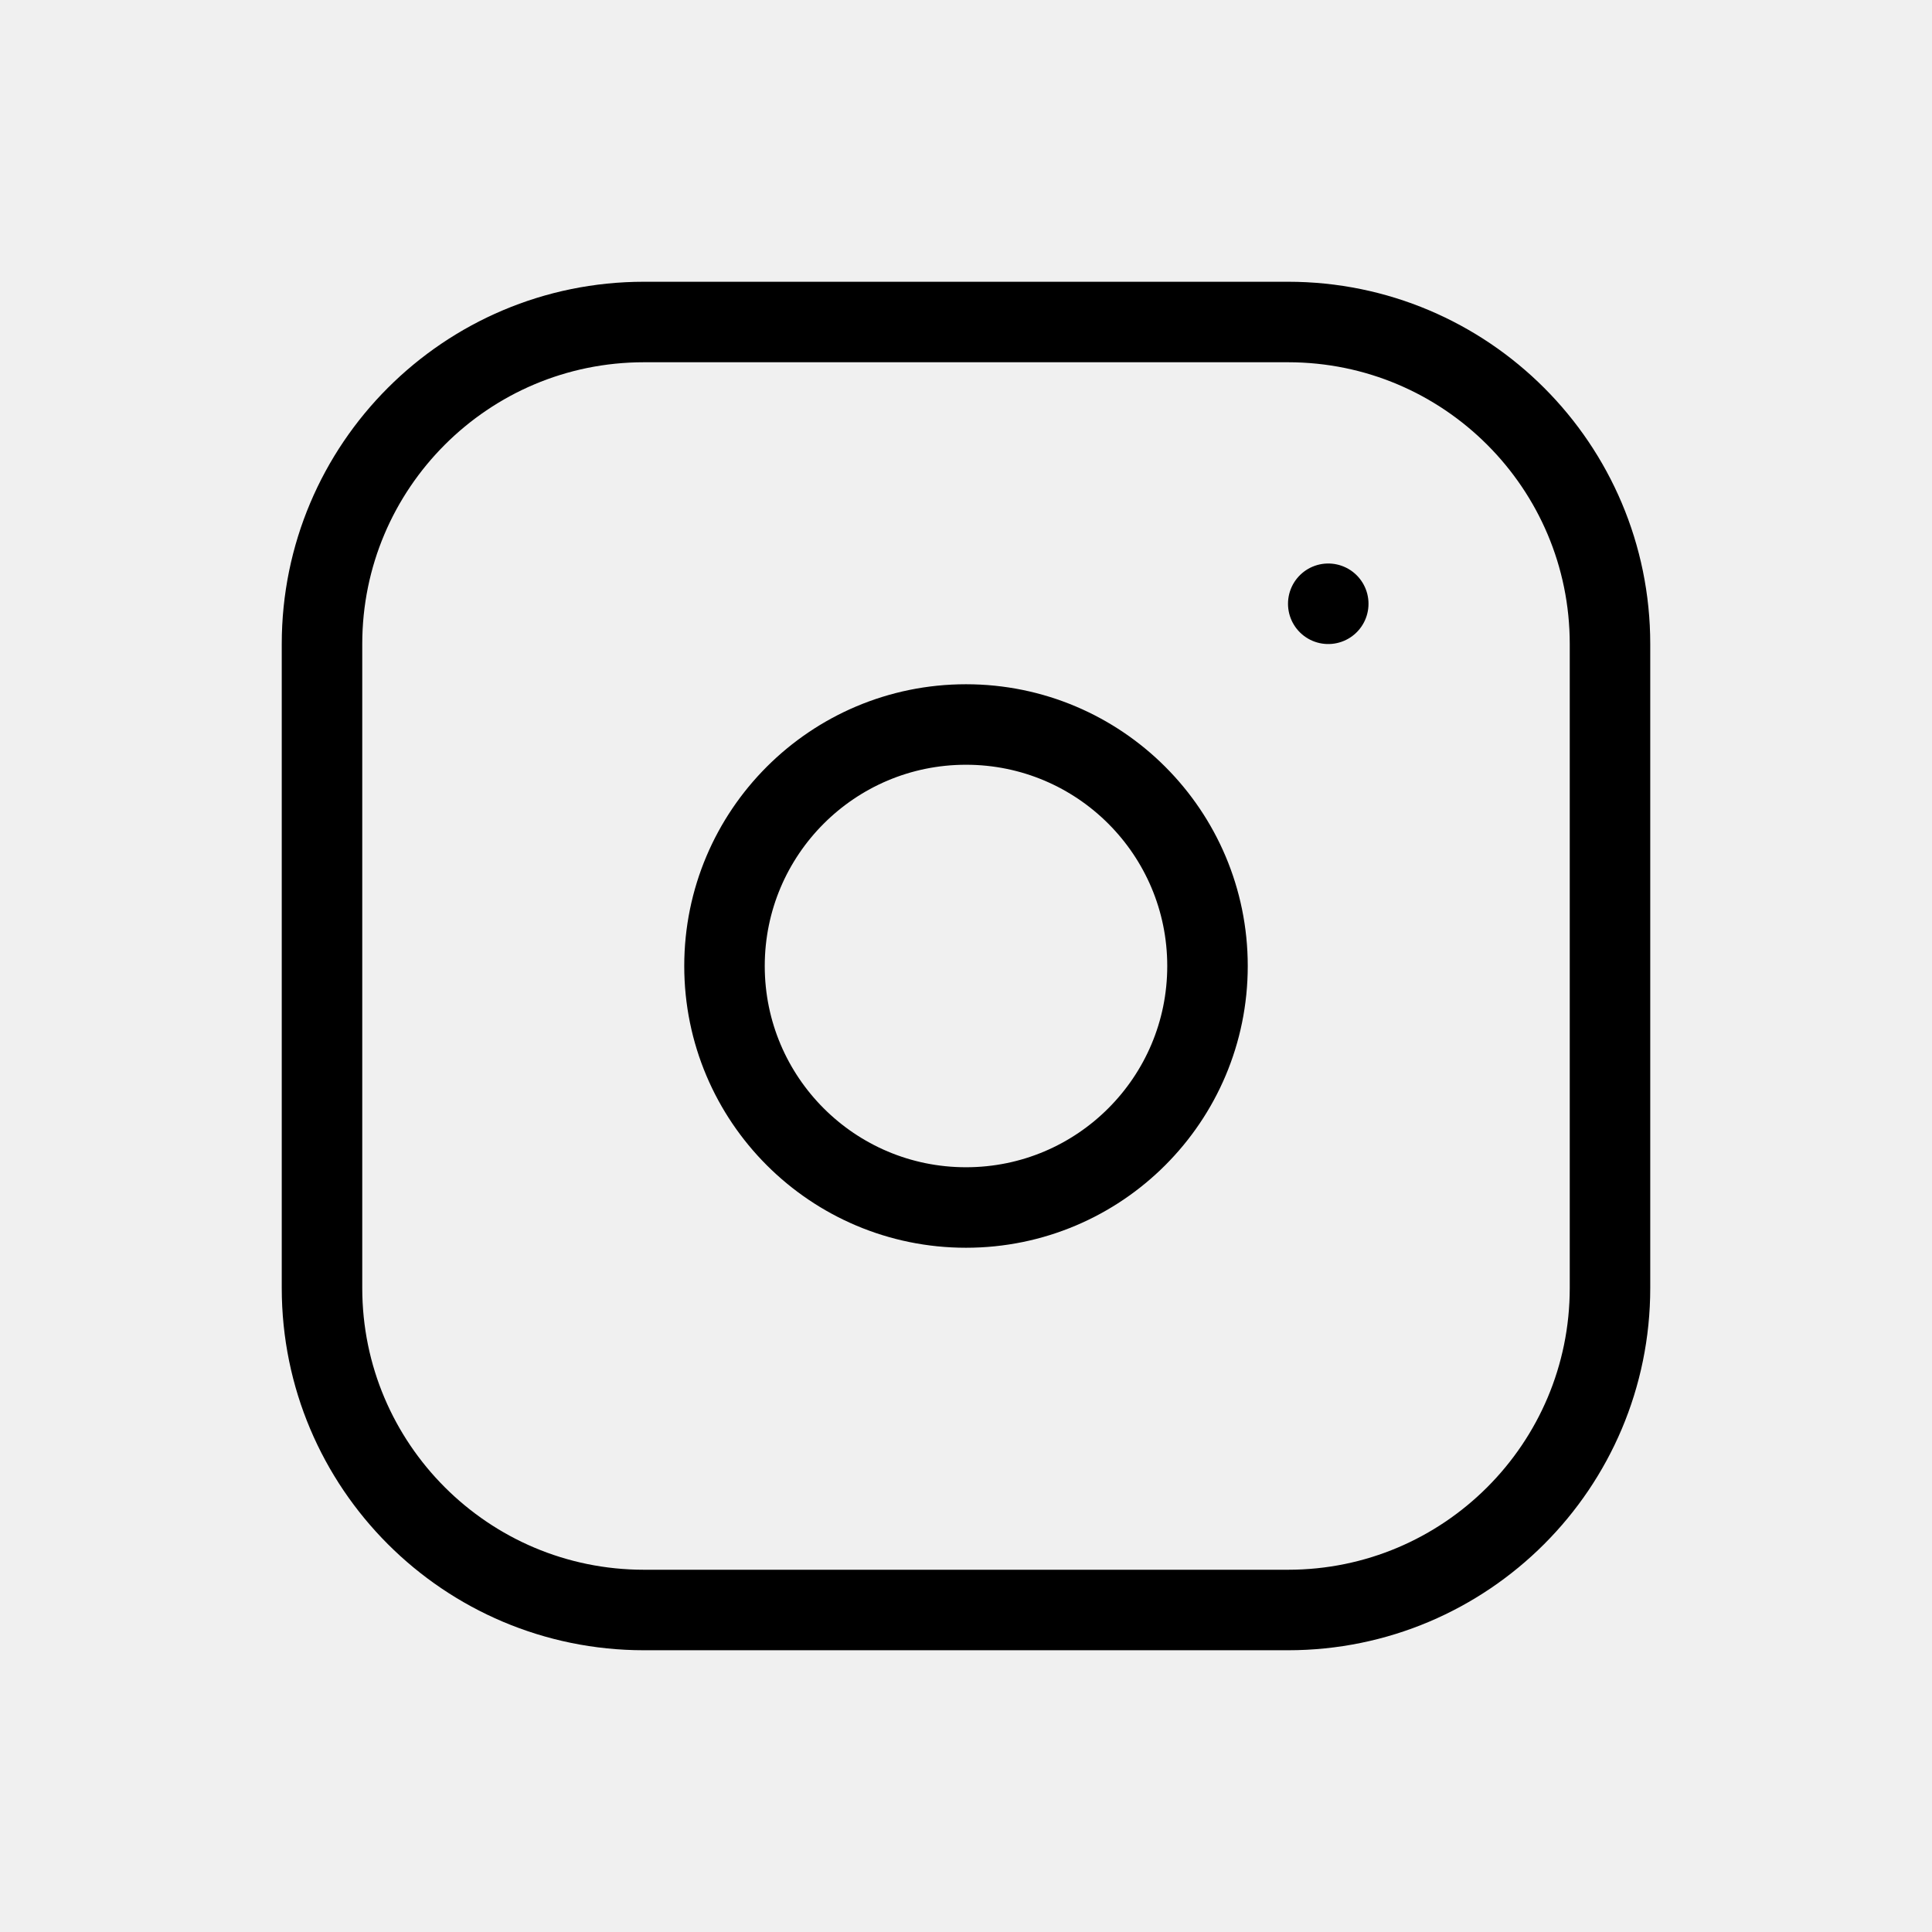
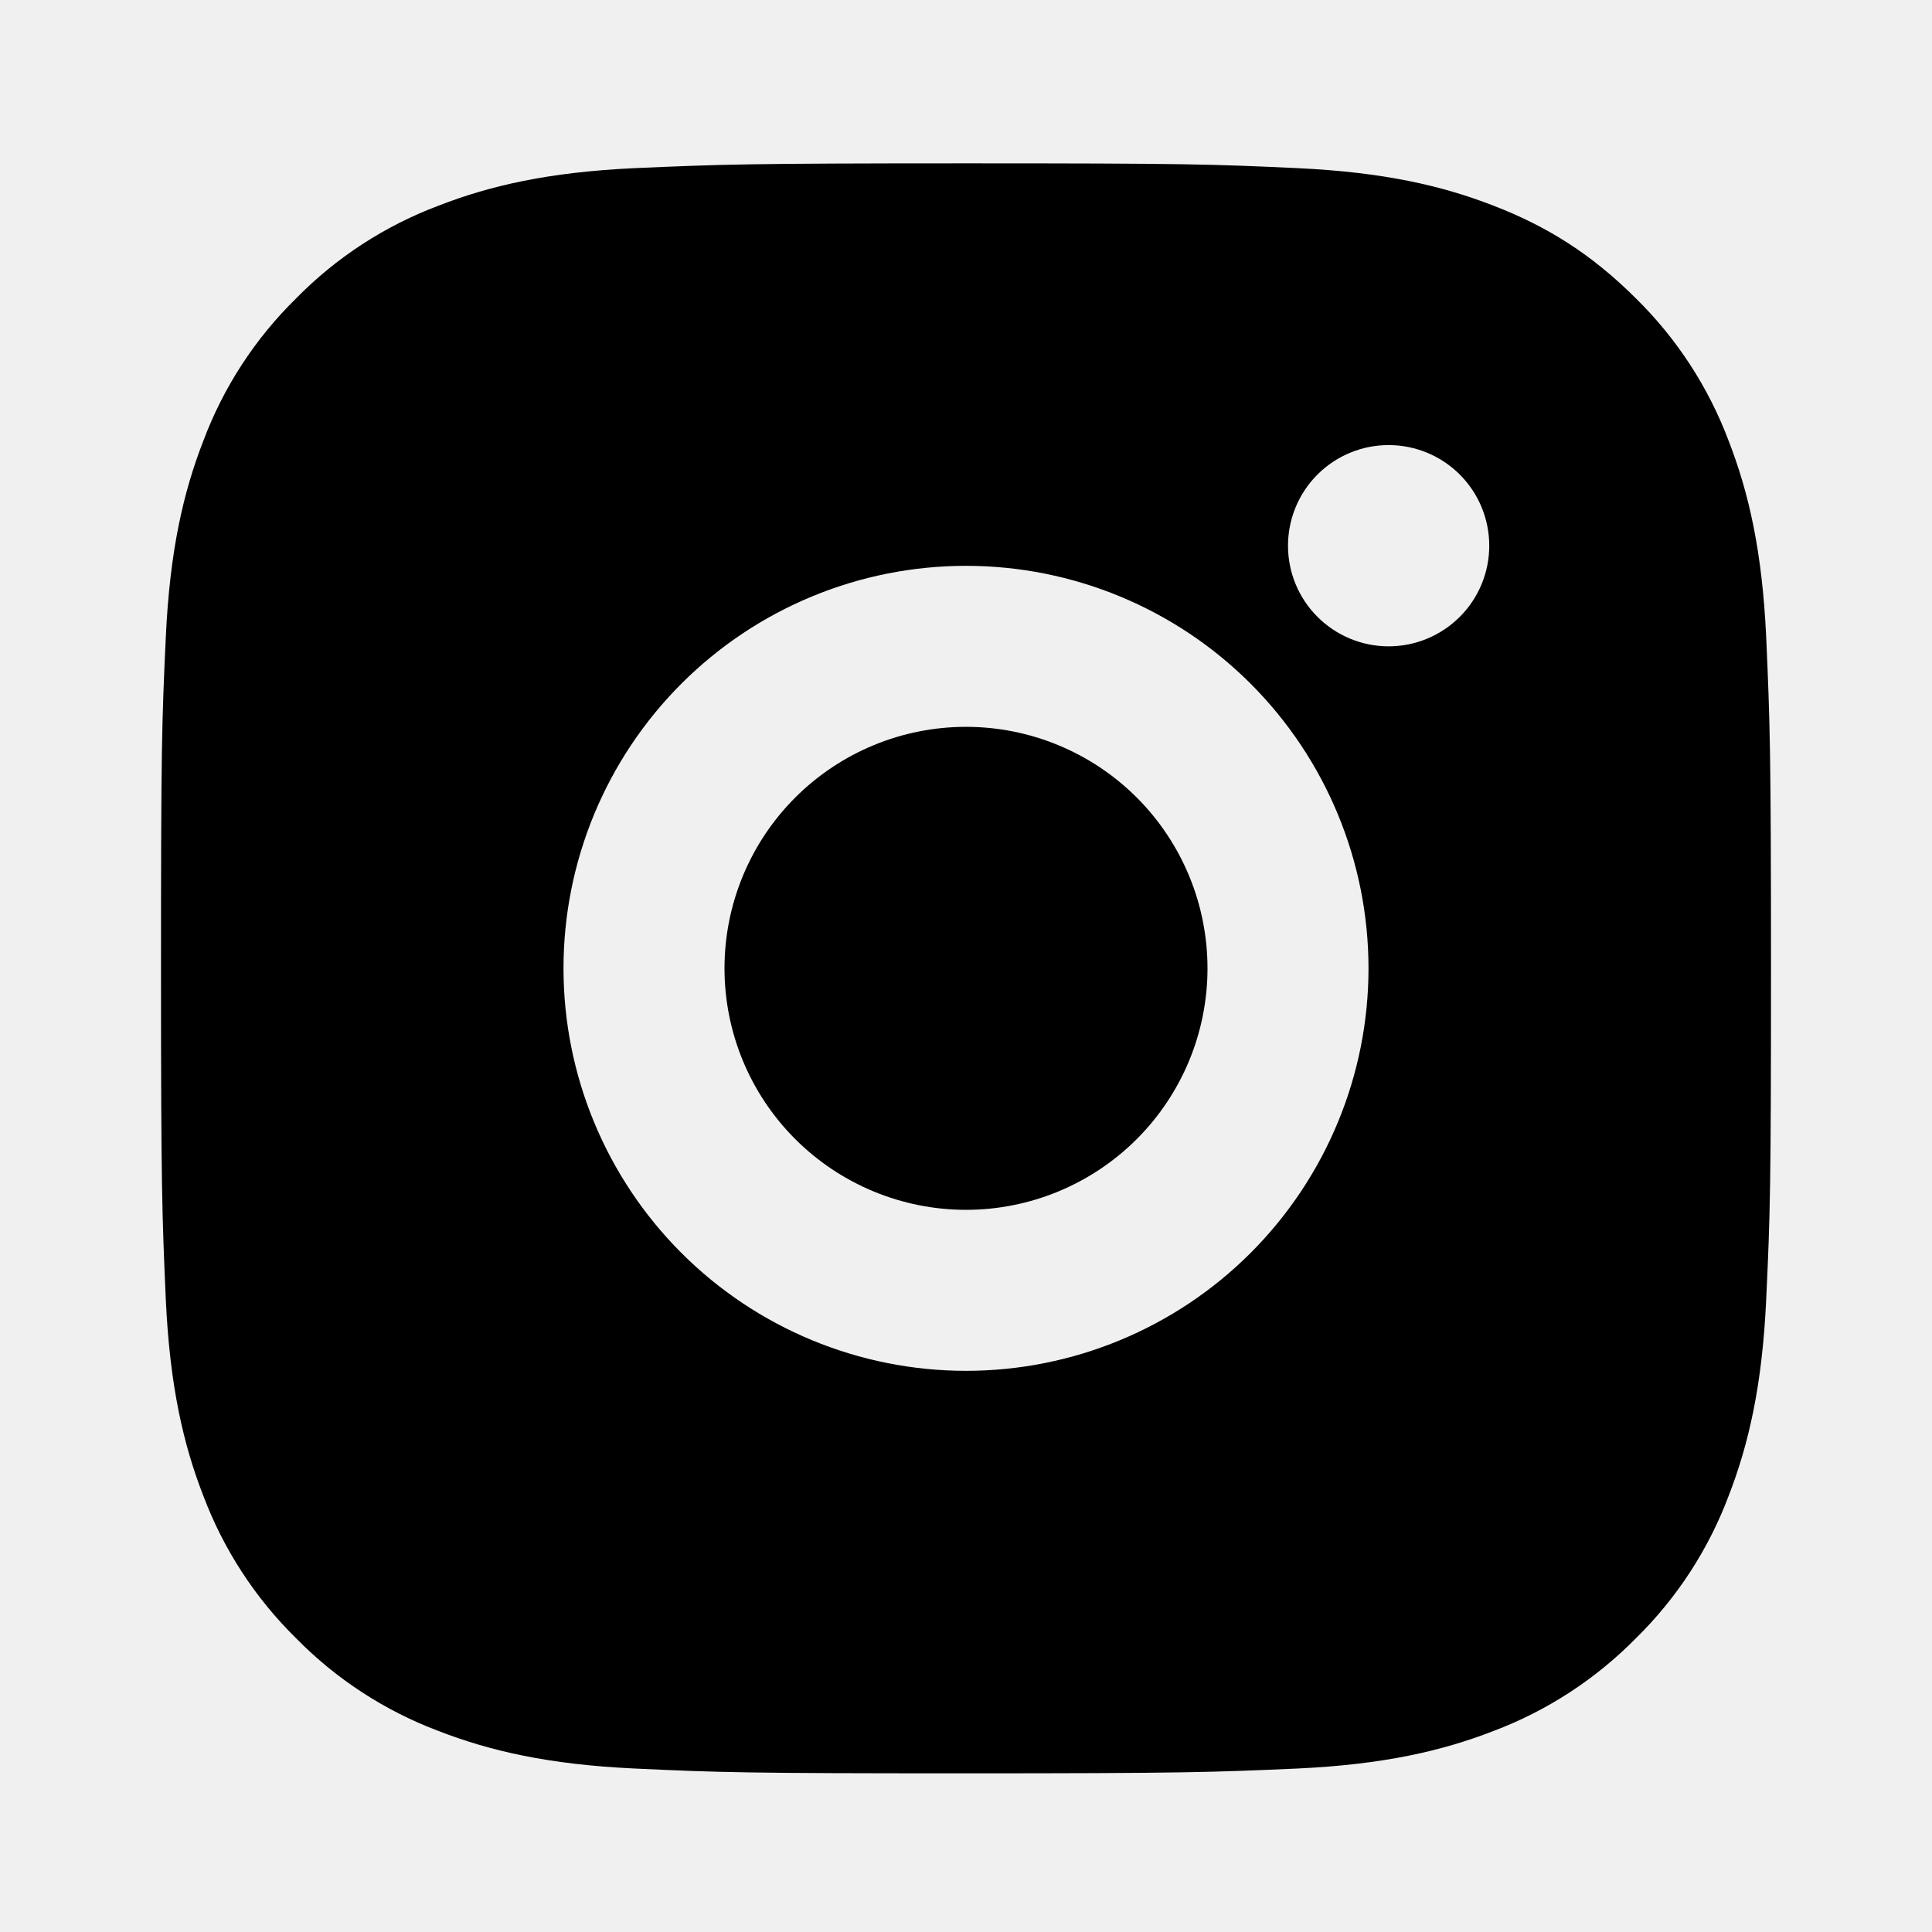
<svg xmlns="http://www.w3.org/2000/svg" width="48" height="48" viewBox="0 0 48 48" fill="none">
-   <path d="M32 8H16C11.582 8 8 11.582 8 16V32C8 36.418 11.582 40 16 40H32C36.418 40 40 36.418 40 32V16C40 11.582 36.418 8 32 8Z" stroke="black" stroke-width="2" stroke-linecap="round" stroke-linejoin="round" />
-   <path d="M24 30C27.314 30 30 27.314 30 24C30 20.686 27.314 18 24 18C20.686 18 18 20.686 18 24C18 27.314 20.686 30 24 30Z" stroke="black" stroke-width="2" stroke-linecap="round" stroke-linejoin="round" />
-   <path d="M33 15V15.001" stroke="black" stroke-width="2" stroke-linecap="round" stroke-linejoin="round" />
+   <g clip-path="url(#clip0_296_56)">
+     <path d="M24 4.058C29.434 4.058 30.112 4.078 32.244 4.178C34.374 4.278 35.824 4.612 37.1 5.108C38.42 5.616 39.532 6.304 40.644 7.414C41.661 8.413 42.448 9.623 42.95 10.958C43.444 12.232 43.78 13.684 43.88 15.814C43.974 17.946 44 18.624 44 24.058C44 29.492 43.98 30.17 43.88 32.302C43.78 34.432 43.444 35.882 42.95 37.158C42.449 38.493 41.662 39.703 40.644 40.702C39.644 41.718 38.435 42.505 37.1 43.008C35.826 43.502 34.374 43.838 32.244 43.938C30.112 44.032 29.434 44.058 24 44.058C18.566 44.058 17.888 44.038 15.756 43.938C13.626 43.838 12.176 43.502 10.9 43.008C9.565 42.507 8.355 41.719 7.356 40.702C6.339 39.702 5.552 38.493 5.05 37.158C4.554 35.884 4.22 34.432 4.12 32.302C4.026 30.17 4 29.492 4 24.058C4 18.624 4.02 17.946 4.12 15.814C4.22 13.682 4.554 12.234 5.05 10.958C5.55 9.622 6.338 8.412 7.356 7.414C8.355 6.396 9.565 5.609 10.9 5.108C12.176 4.612 13.624 4.278 15.756 4.178C17.888 4.084 18.566 4.058 24 4.058ZM24 14.058C21.348 14.058 18.804 15.111 16.929 16.986C15.054 18.862 14 21.405 14 24.058C14 26.71 15.054 29.253 16.929 31.129C18.804 33.004 21.348 34.058 24 34.058C26.652 34.058 29.196 33.004 31.071 31.129C32.946 29.253 34 26.71 34 24.058C34 21.405 32.946 18.862 31.071 16.986C29.196 15.111 26.652 14.058 24 14.058ZM37 13.558C37 12.895 36.737 12.259 36.268 11.79C35.799 11.321 35.163 11.058 34.5 11.058C33.837 11.058 33.201 11.321 32.732 11.79C32.263 12.259 32 12.895 32 13.558C32 14.221 32.263 14.857 32.732 15.325C33.201 15.794 33.837 16.058 34.5 16.058C35.163 16.058 35.799 15.794 36.268 15.325C36.737 14.857 37 14.221 37 13.558ZM24 18.058C25.591 18.058 27.117 18.69 28.243 19.815C29.368 20.94 30 22.466 30 24.058C30 25.649 29.368 27.175 28.243 28.3C27.117 29.425 25.591 30.058 24 30.058C22.409 30.058 20.883 29.425 19.757 28.3C18.632 27.175 18 25.649 18 24.058C18 22.466 18.632 20.94 19.757 19.815C20.883 18.69 22.409 18.058 24 18.058Z" fill="black" />
+   </g>
+   <defs>
+     <clipPath id="clip0_296_56">
+       <rect width="48" height="48" fill="white" />
+     </clipPath>
+   </defs>
</svg>
